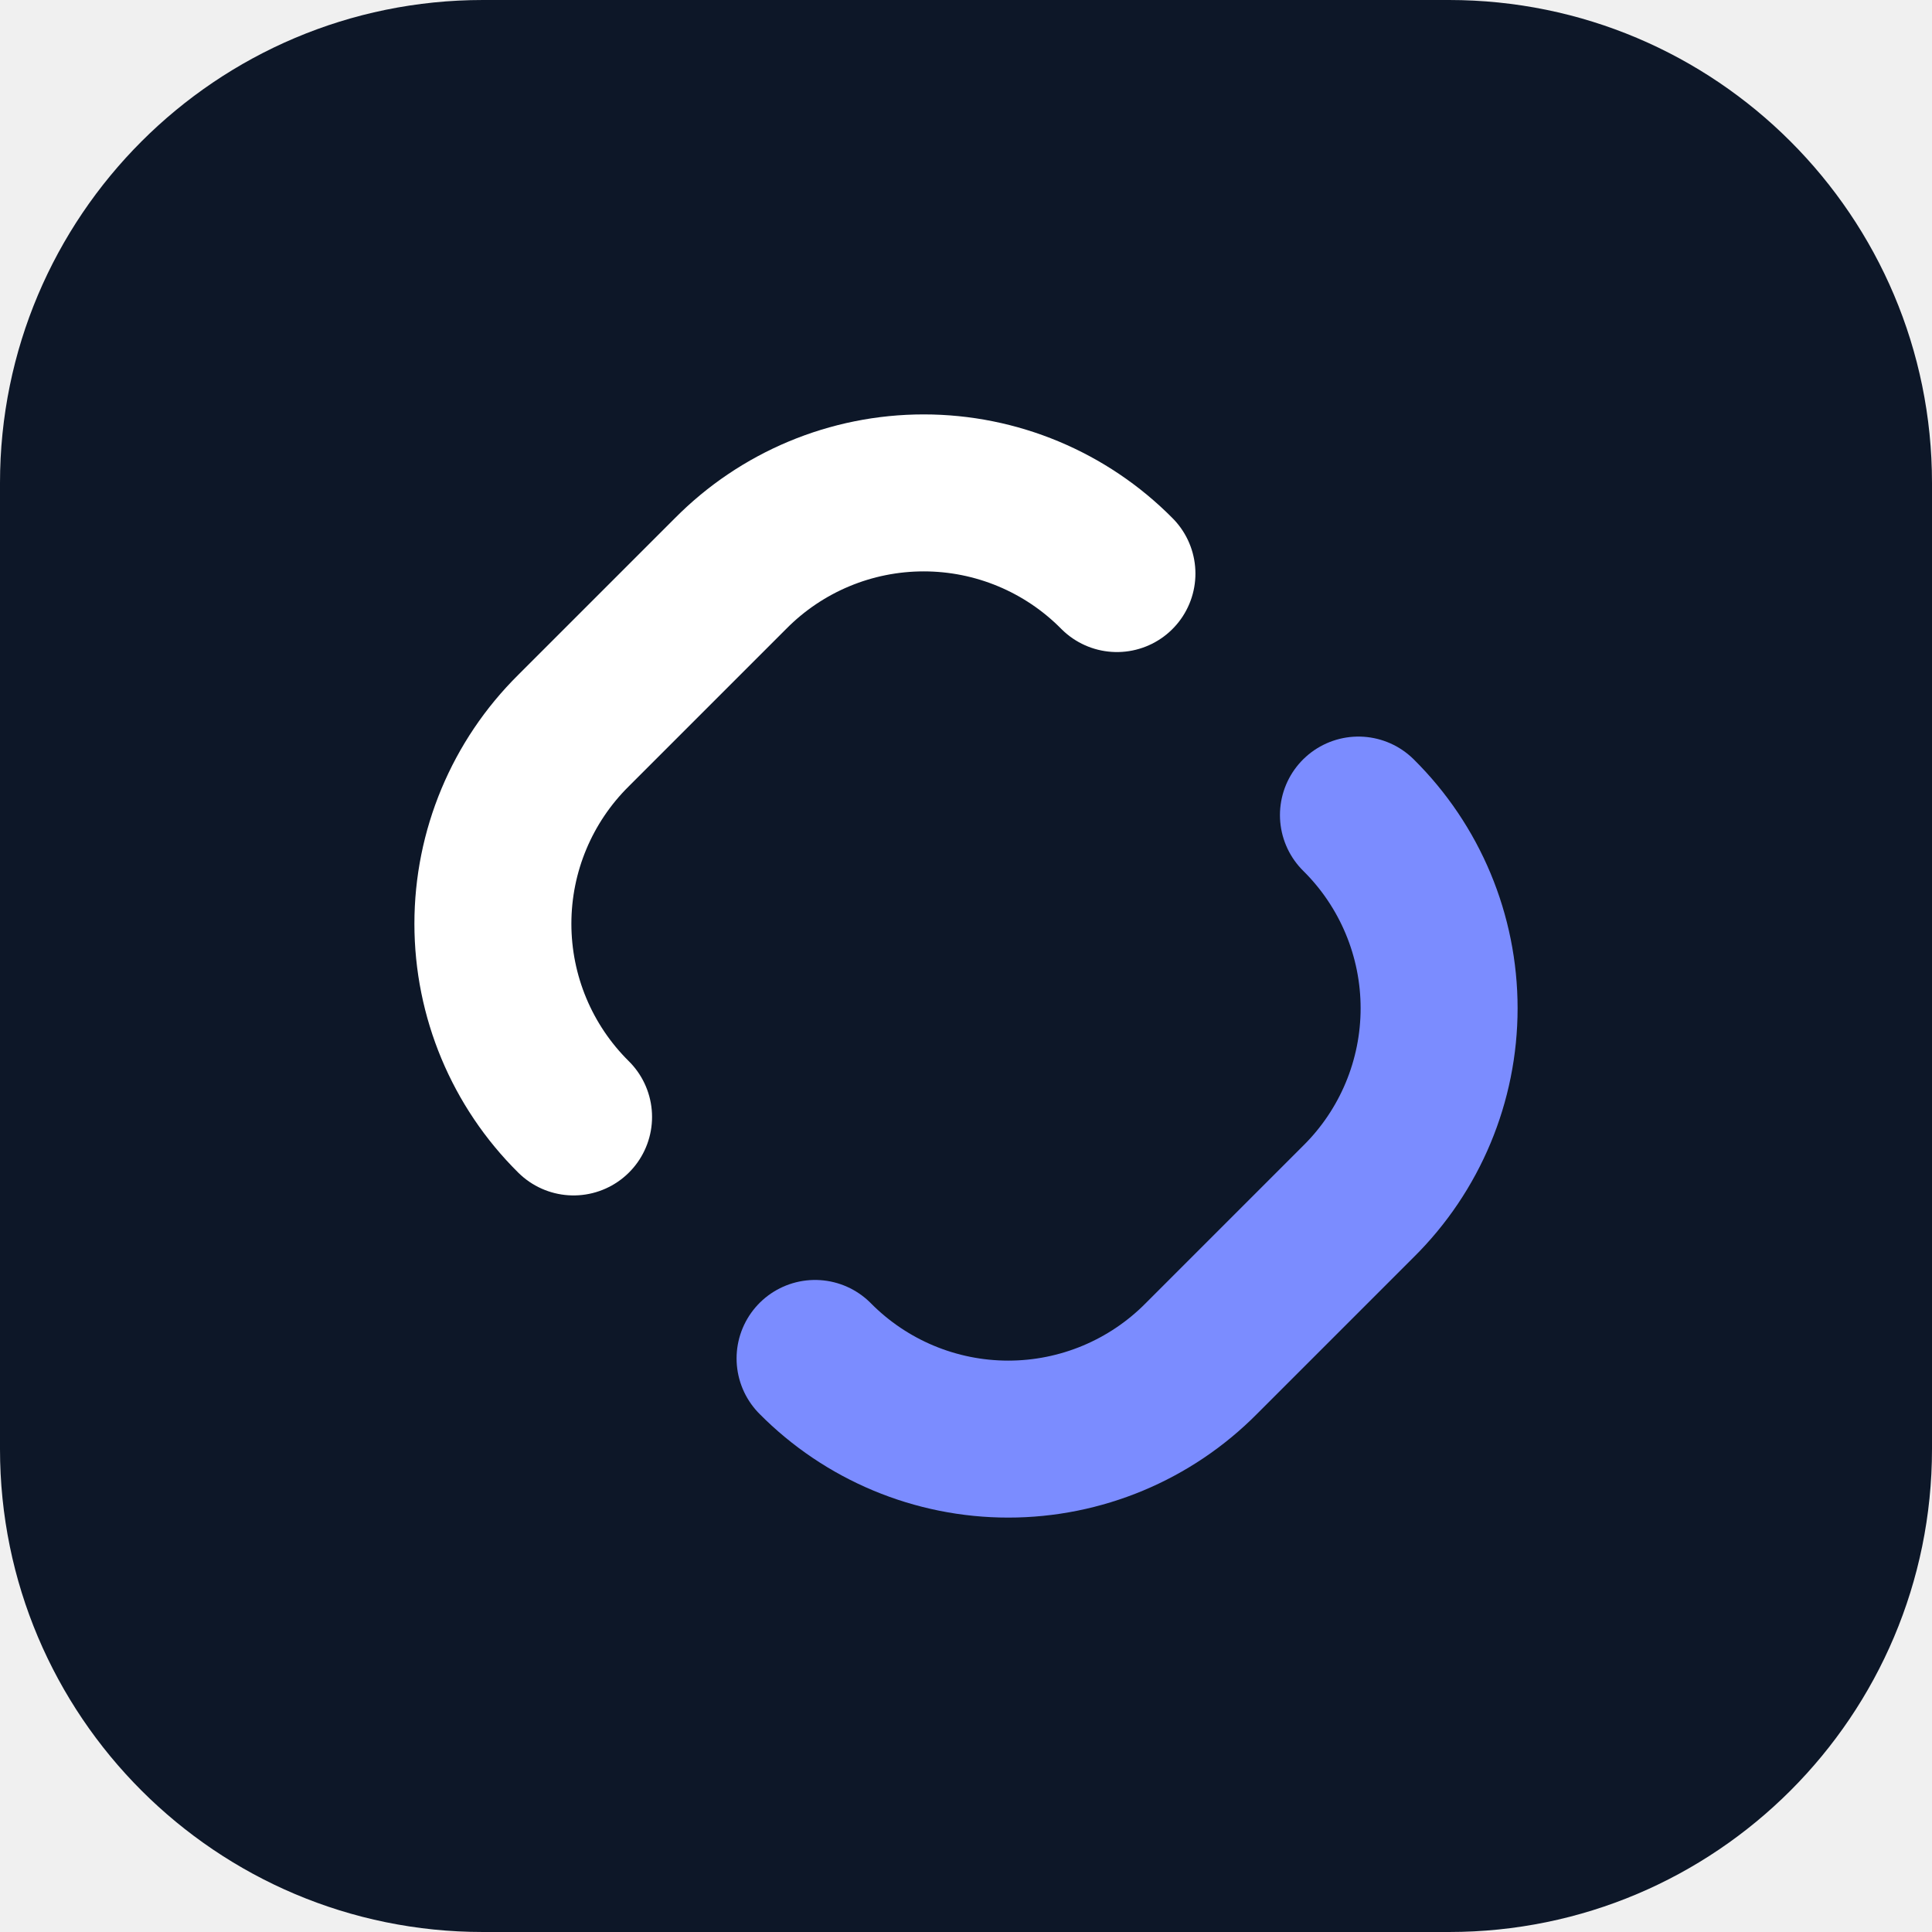
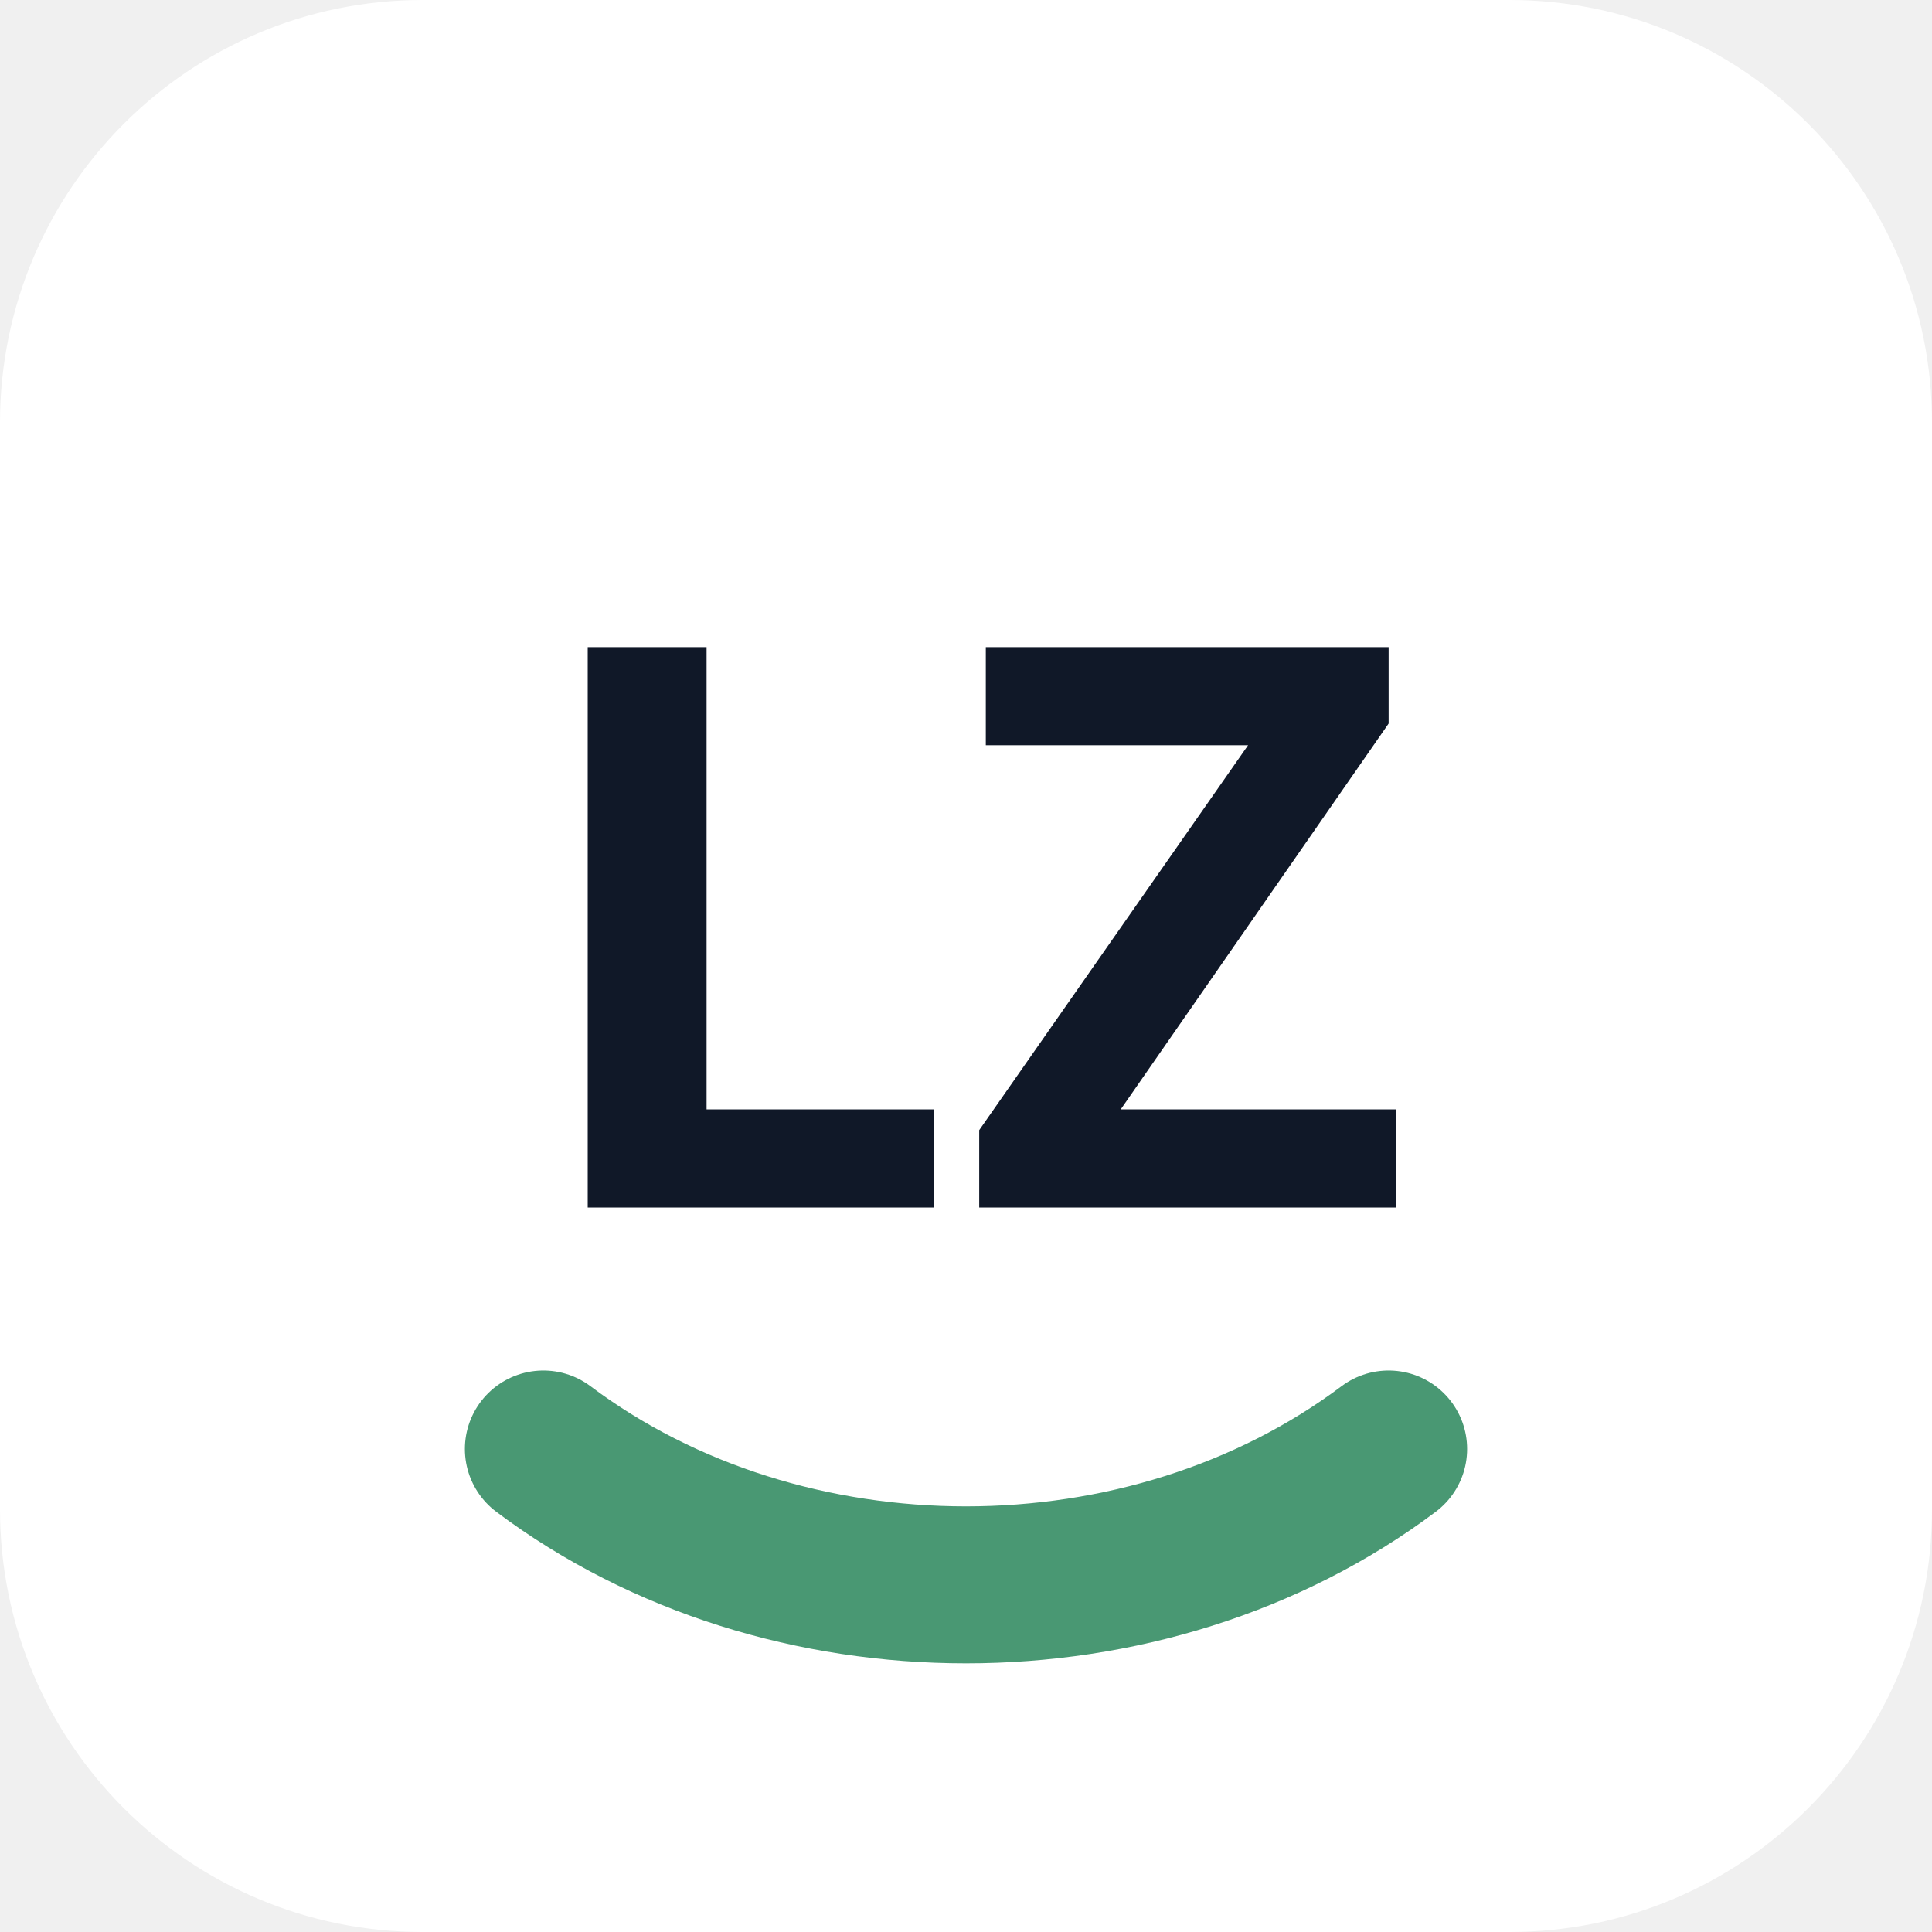
<svg xmlns="http://www.w3.org/2000/svg" viewBox="0 0 32 32">
-   <rect width="32" height="32" rx="8" fill="#0d1728" />
-   <g fill="none" stroke-width="2.6" stroke-linecap="round">
-     <path d="M9.5 18.5a4.5 4.5 0 0 1 0-6.4l2.6-2.6a4.5 4.5 0 0 1 6.4 0" stroke="#ffffff" />
-     <path d="M22.5 13.5a4.5 4.5 0 0 1 0 6.4l-2.6 2.6a4.5 4.5 0 0 1-6.4 0" stroke="#7b8cff" />
-   </g>
+   <rect width="32" height="32" rx="7" fill="#ffffff" />
+   <text x="16" y="20" text-anchor="middle" font-family="system-ui, sans-serif" font-size="13" font-weight="800" fill="#101828">LZ</text>
+   <path d="M9 24c4 3 10 3 14 0" fill="none" stroke="#499873" stroke-width="2.6" stroke-linecap="round" />
</svg>
